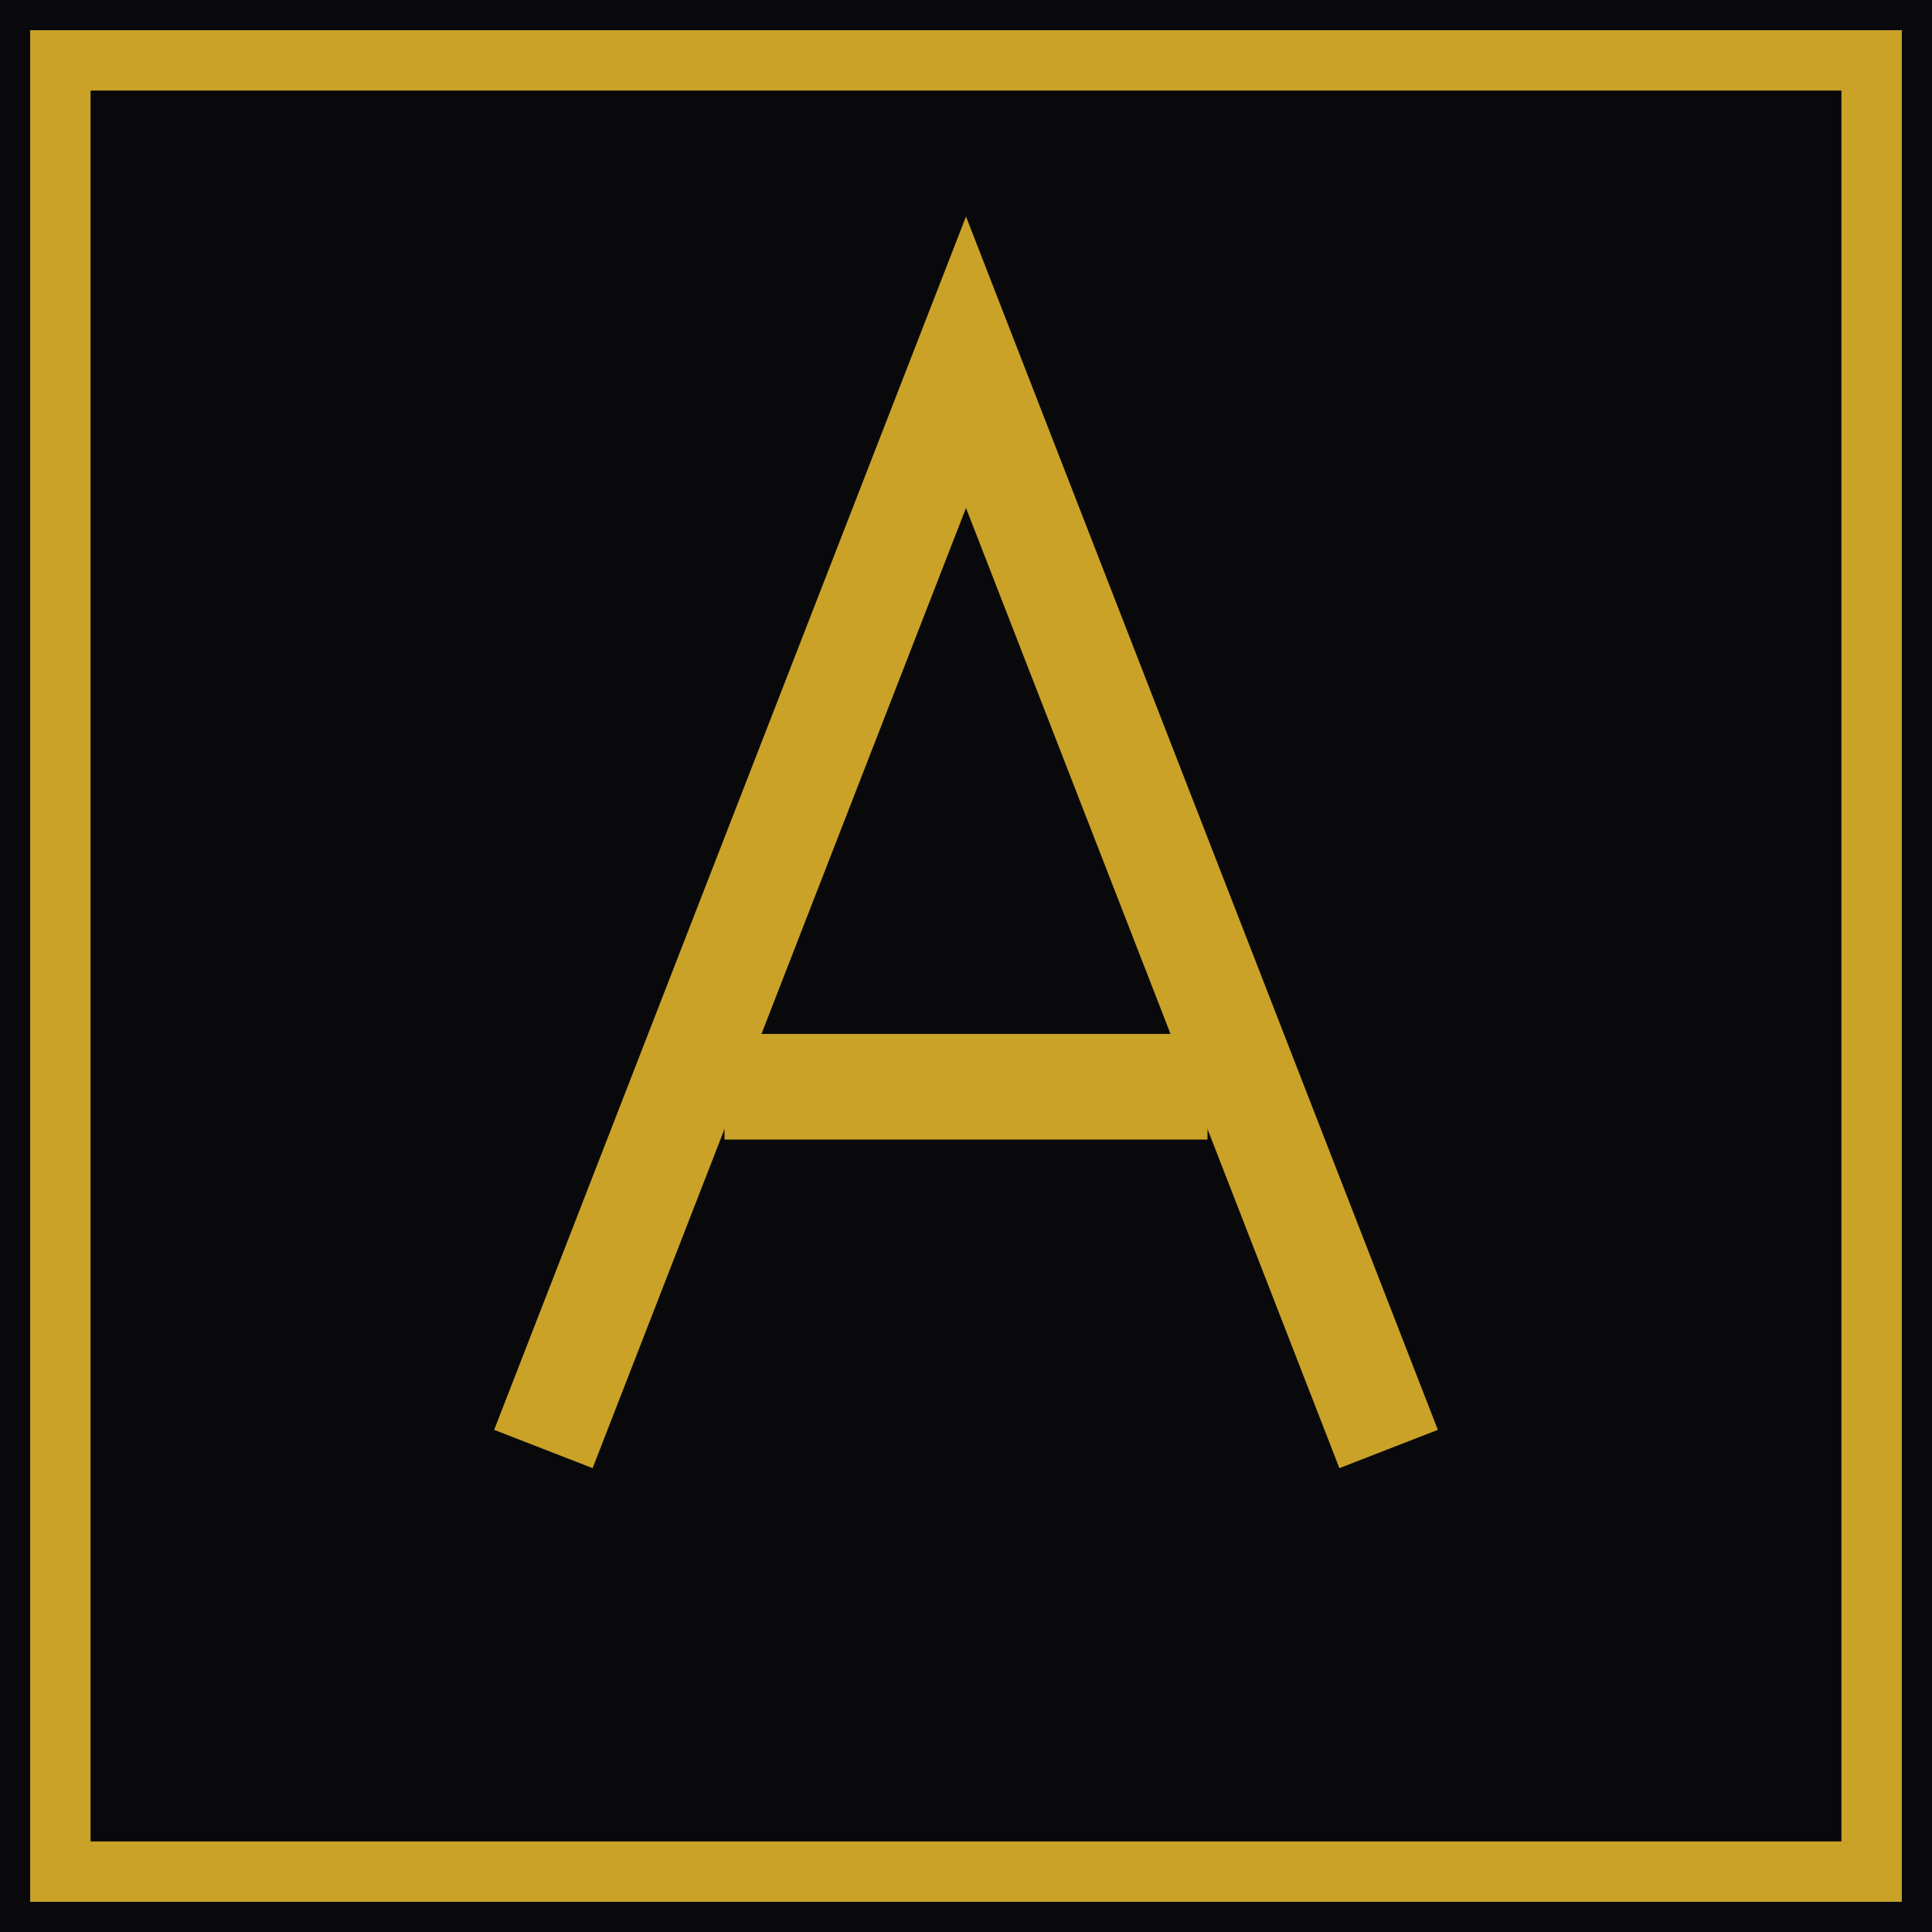
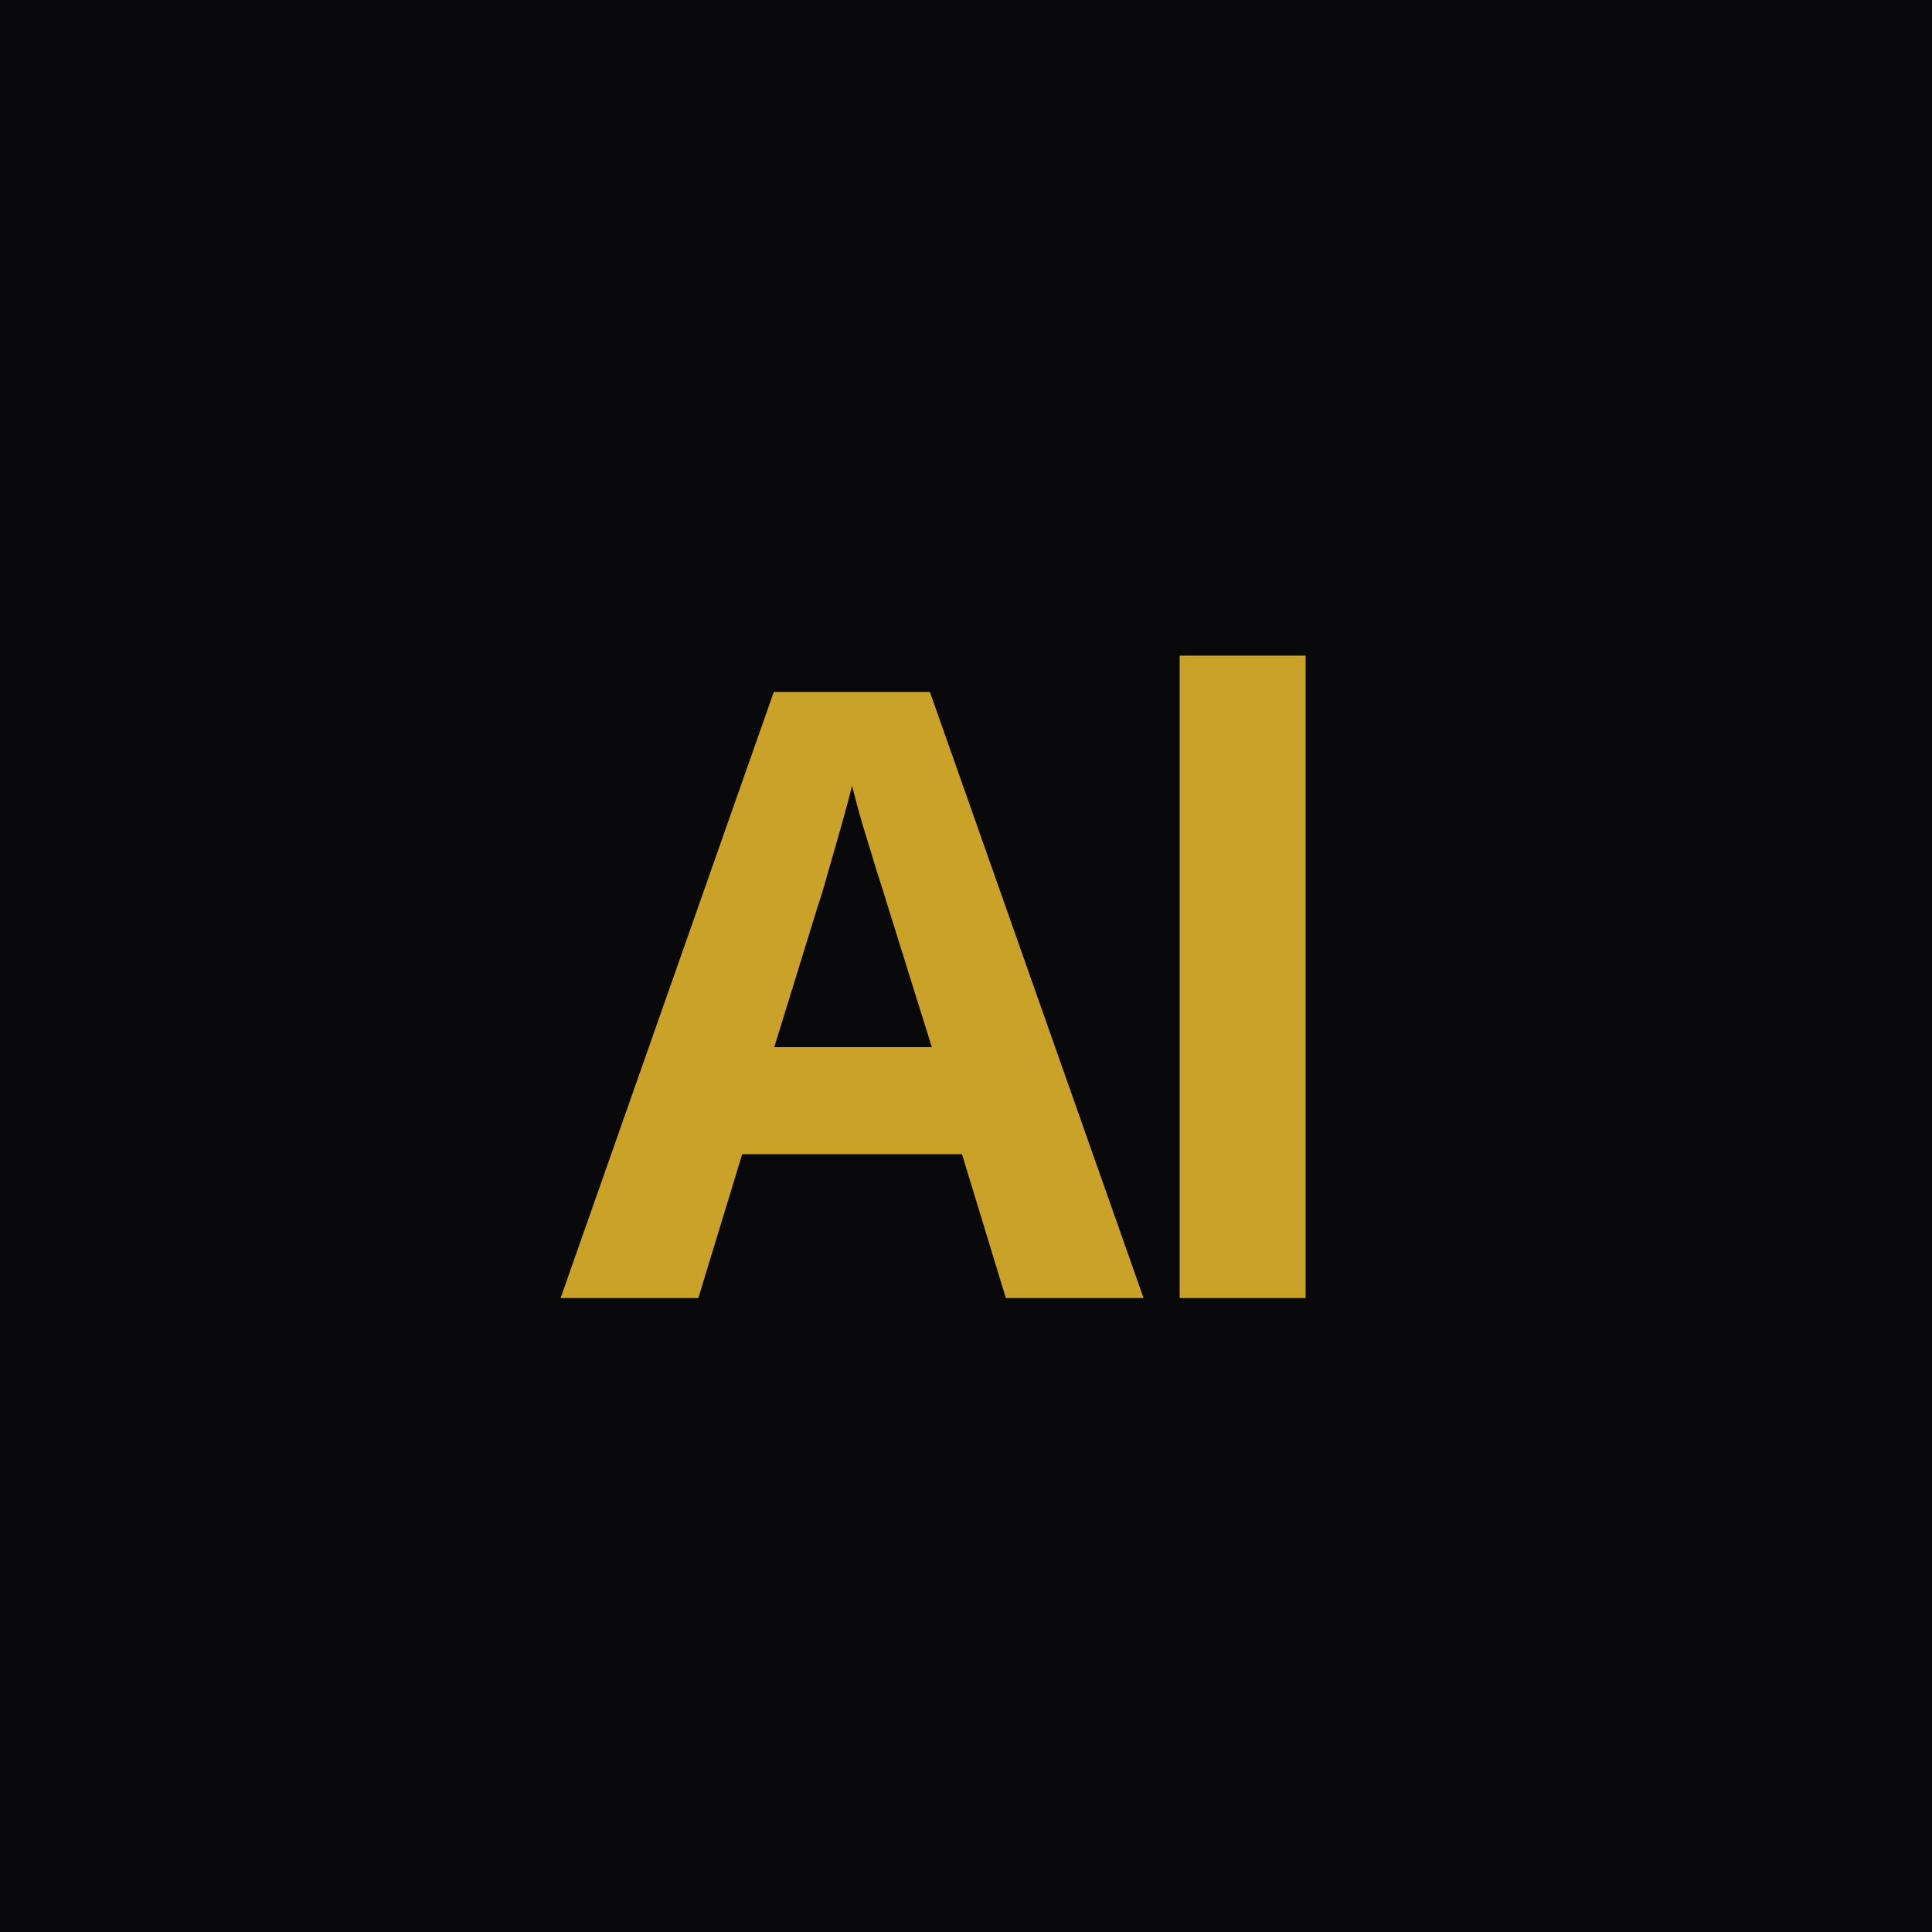
- <svg xmlns="http://www.w3.org/2000/svg" viewBox="0 0 64 64" fill="none">
+ <svg xmlns="http://www.w3.org/2000/svg" viewBox="0 0 64 64">
  <rect width="64" height="64" fill="#09090b" />
-   <rect x="2" y="2" width="60" height="60" stroke="#c9a227" stroke-width="2" />
-   <path d="M18 48 L32 12 L46 48" stroke="#c9a227" stroke-width="3.5" />
-   <path d="M24 36 H40" stroke="#c9a227" stroke-width="3.5" />
+   <text x="32" y="43" text-anchor="middle" fill="#c9a227" font-size="28" font-weight="700" font-family="system-ui, sans-serif" letter-spacing="-1">Al</text>
</svg>
